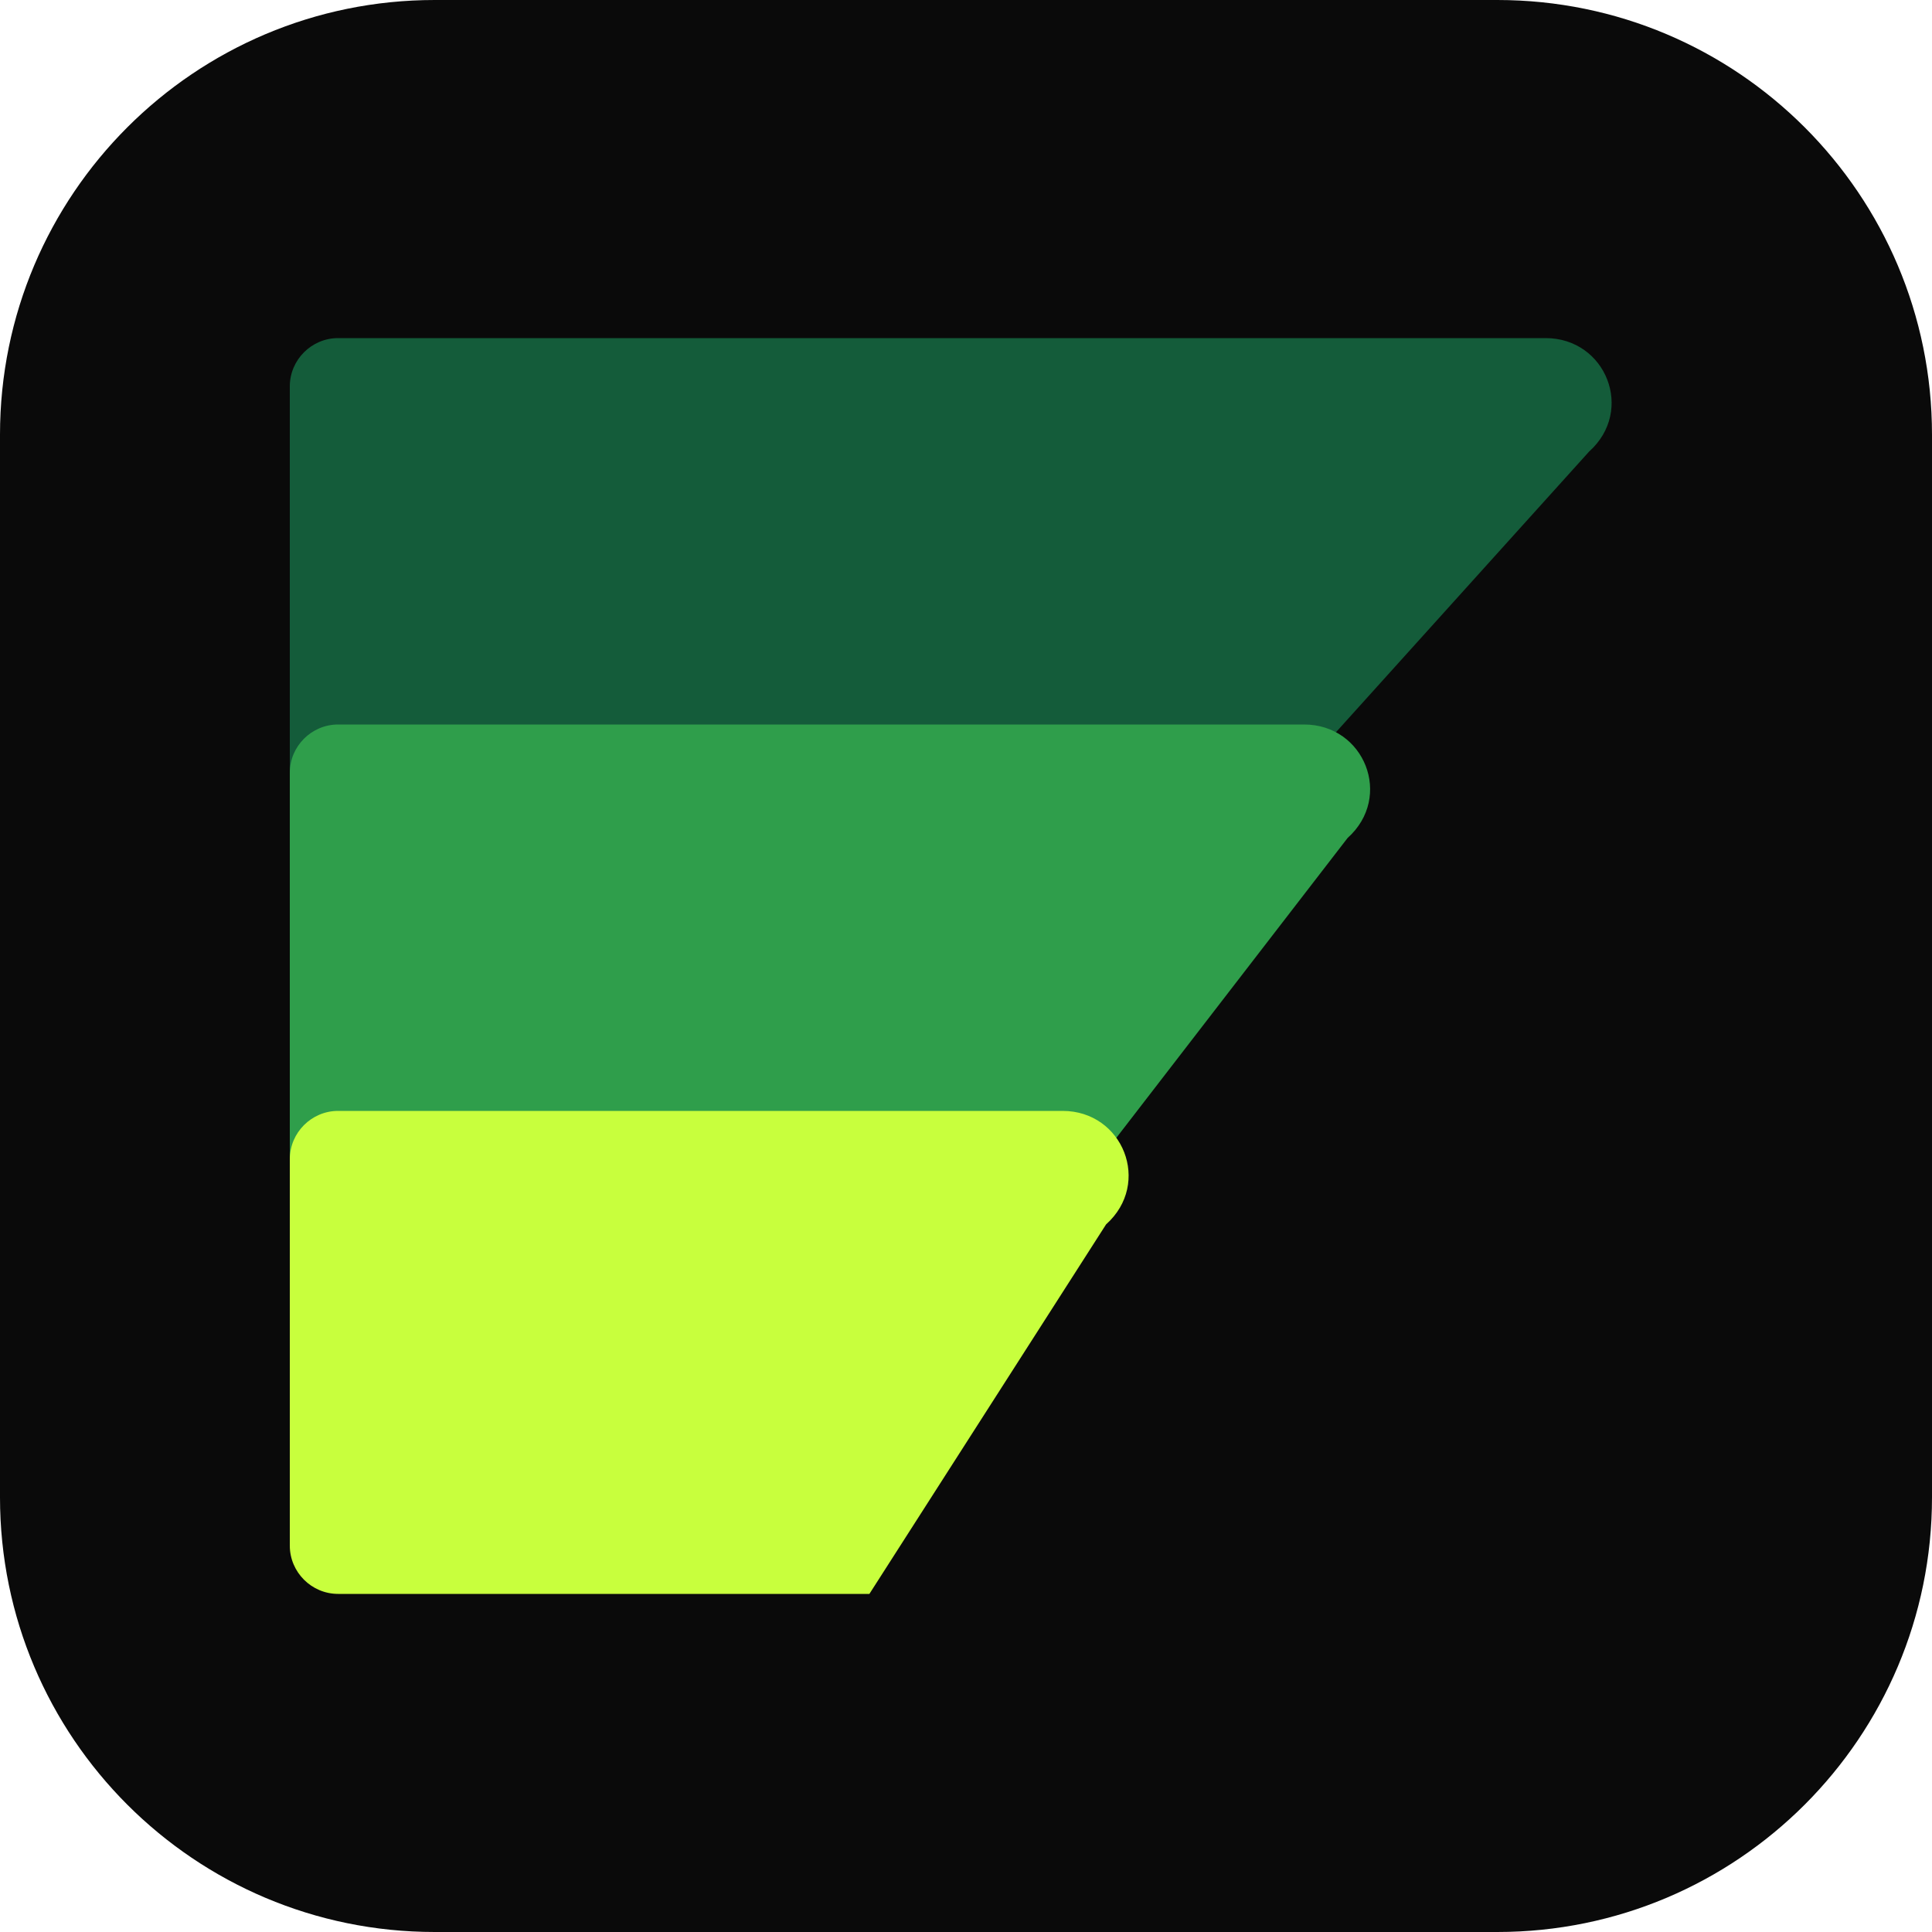
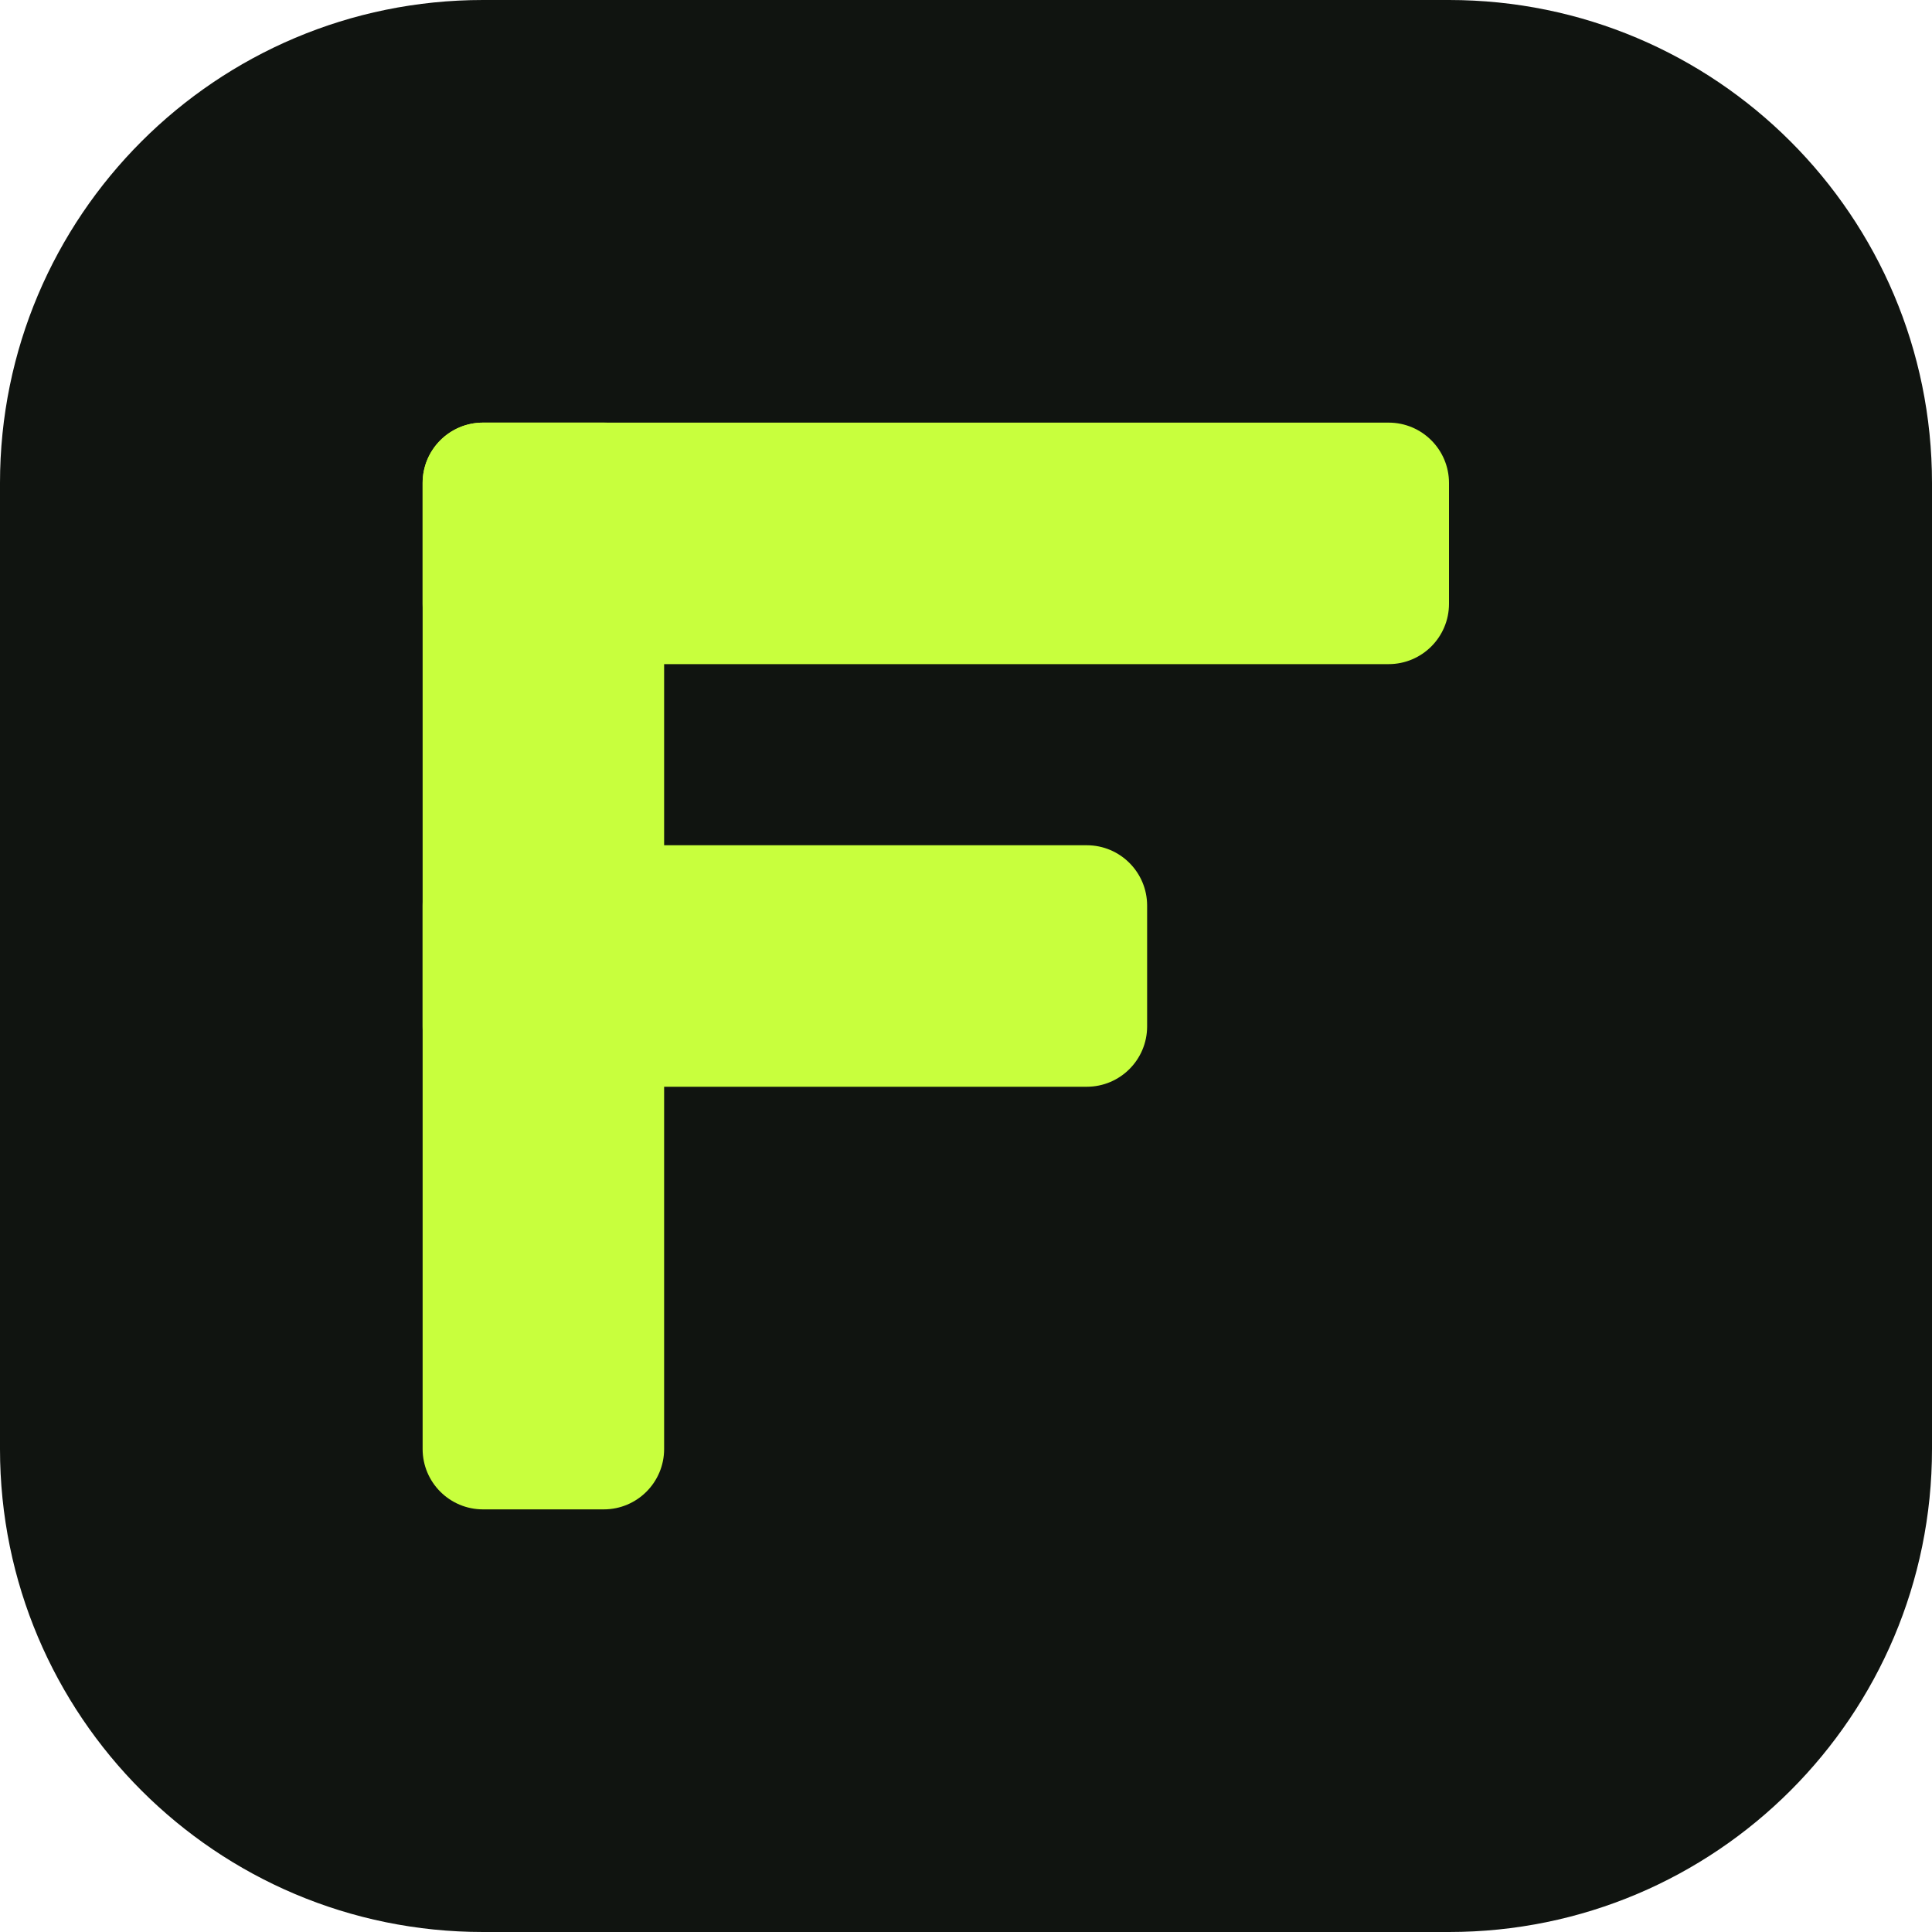
- <svg xmlns="http://www.w3.org/2000/svg" viewBox="0 0 80 80" role="img" aria-label="FANECT">
-   <rect width="80" height="80" rx="18" fill="#0a0a0a" />
-   <path d="M12 16c0-1.1.9-2 2-2h50c2.5 0 3.7 3 1.8 4.7L52 34H14c-1.1 0-2-.9-2-2V16z" fill="#145c3a" />
-   <path d="M12 32c0-1.1.9-2 2-2h40c2.5 0 3.7 3 1.8 4.7L44 50H14c-1.1 0-2-.9-2-2V32z" fill="#2f9e4b" />
-   <path d="M12 48c0-1.1.9-2 2-2h30c2.5 0 3.7 3 1.8 4.7L36 66H14c-1.1 0-2-.9-2-2V48z" fill="#c8ff3d" />
+ <svg xmlns="http://www.w3.org/2000/svg" width="64" height="64" viewBox="0 0 64 64" role="img" aria-label="FANECT">
+   <rect width="64" height="64" rx="16" fill="#101410" />
+   <rect x="14" y="14" width="8" height="36" rx="2" fill="#c8ff3d" />
+   <rect x="14" y="14" width="34" height="8" rx="2" fill="#c8ff3d" />
+   <rect x="14" y="28" width="24" height="8" rx="2" fill="#c8ff3d" />
</svg>
